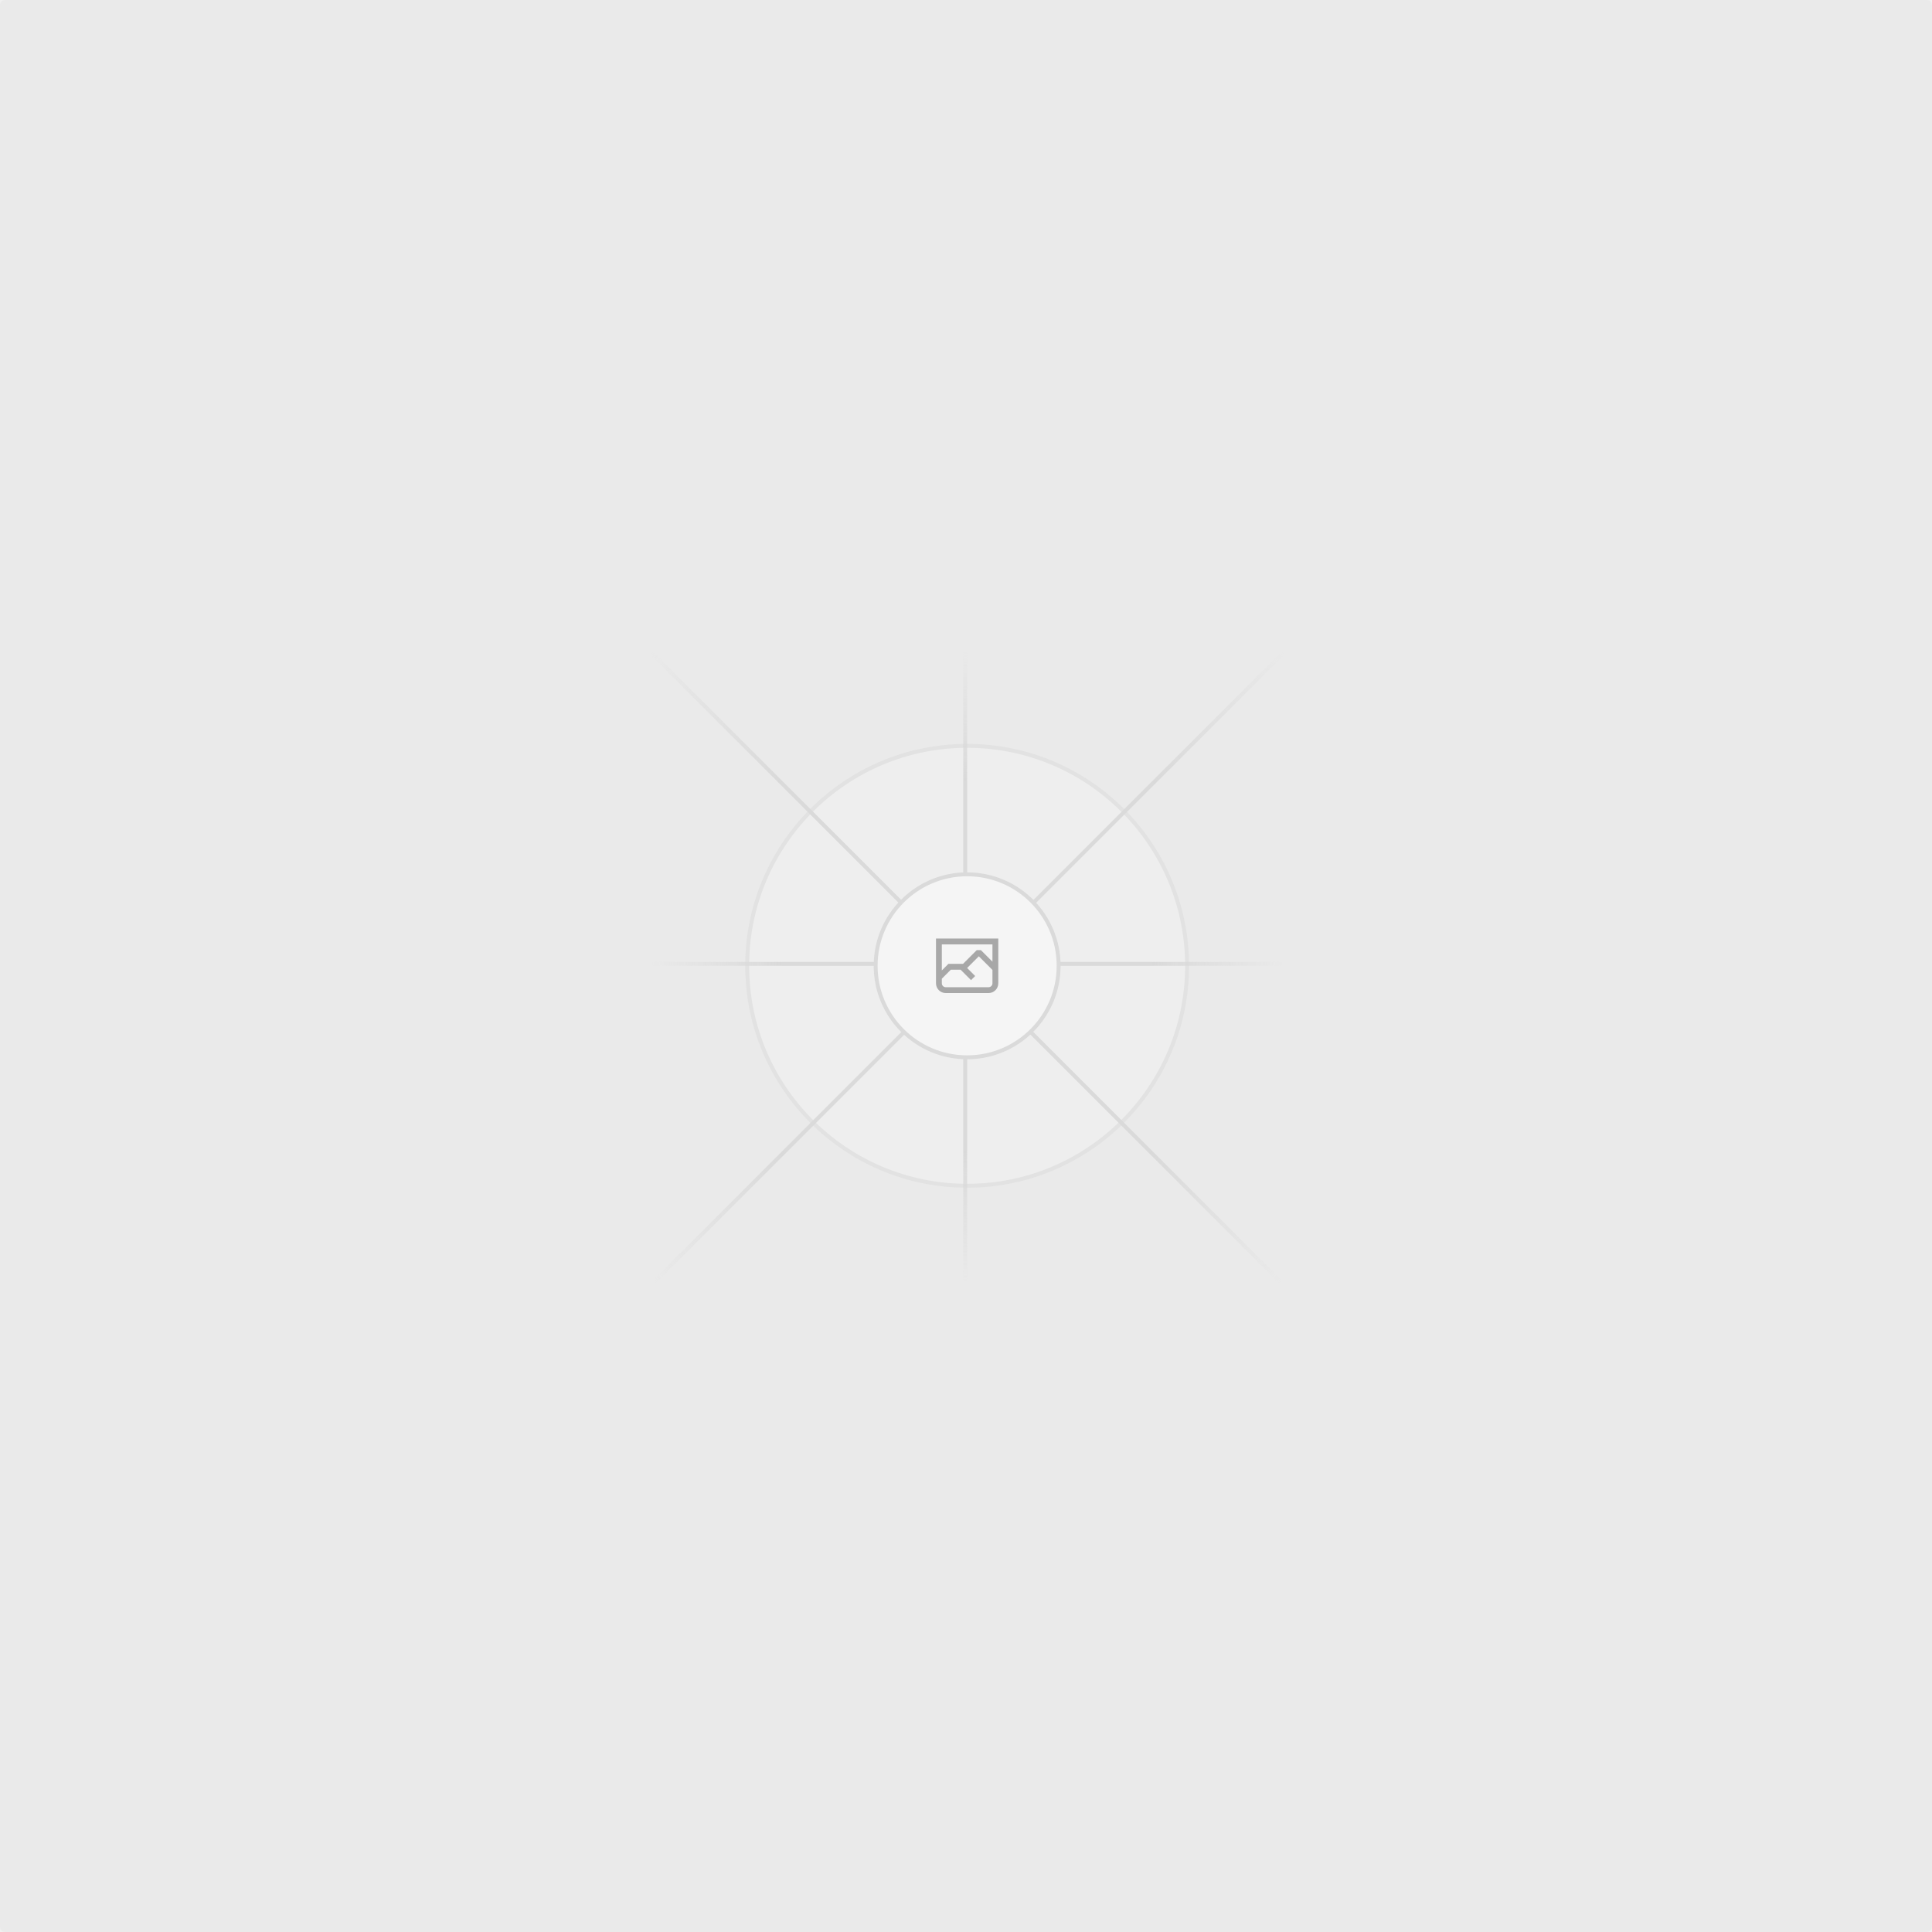
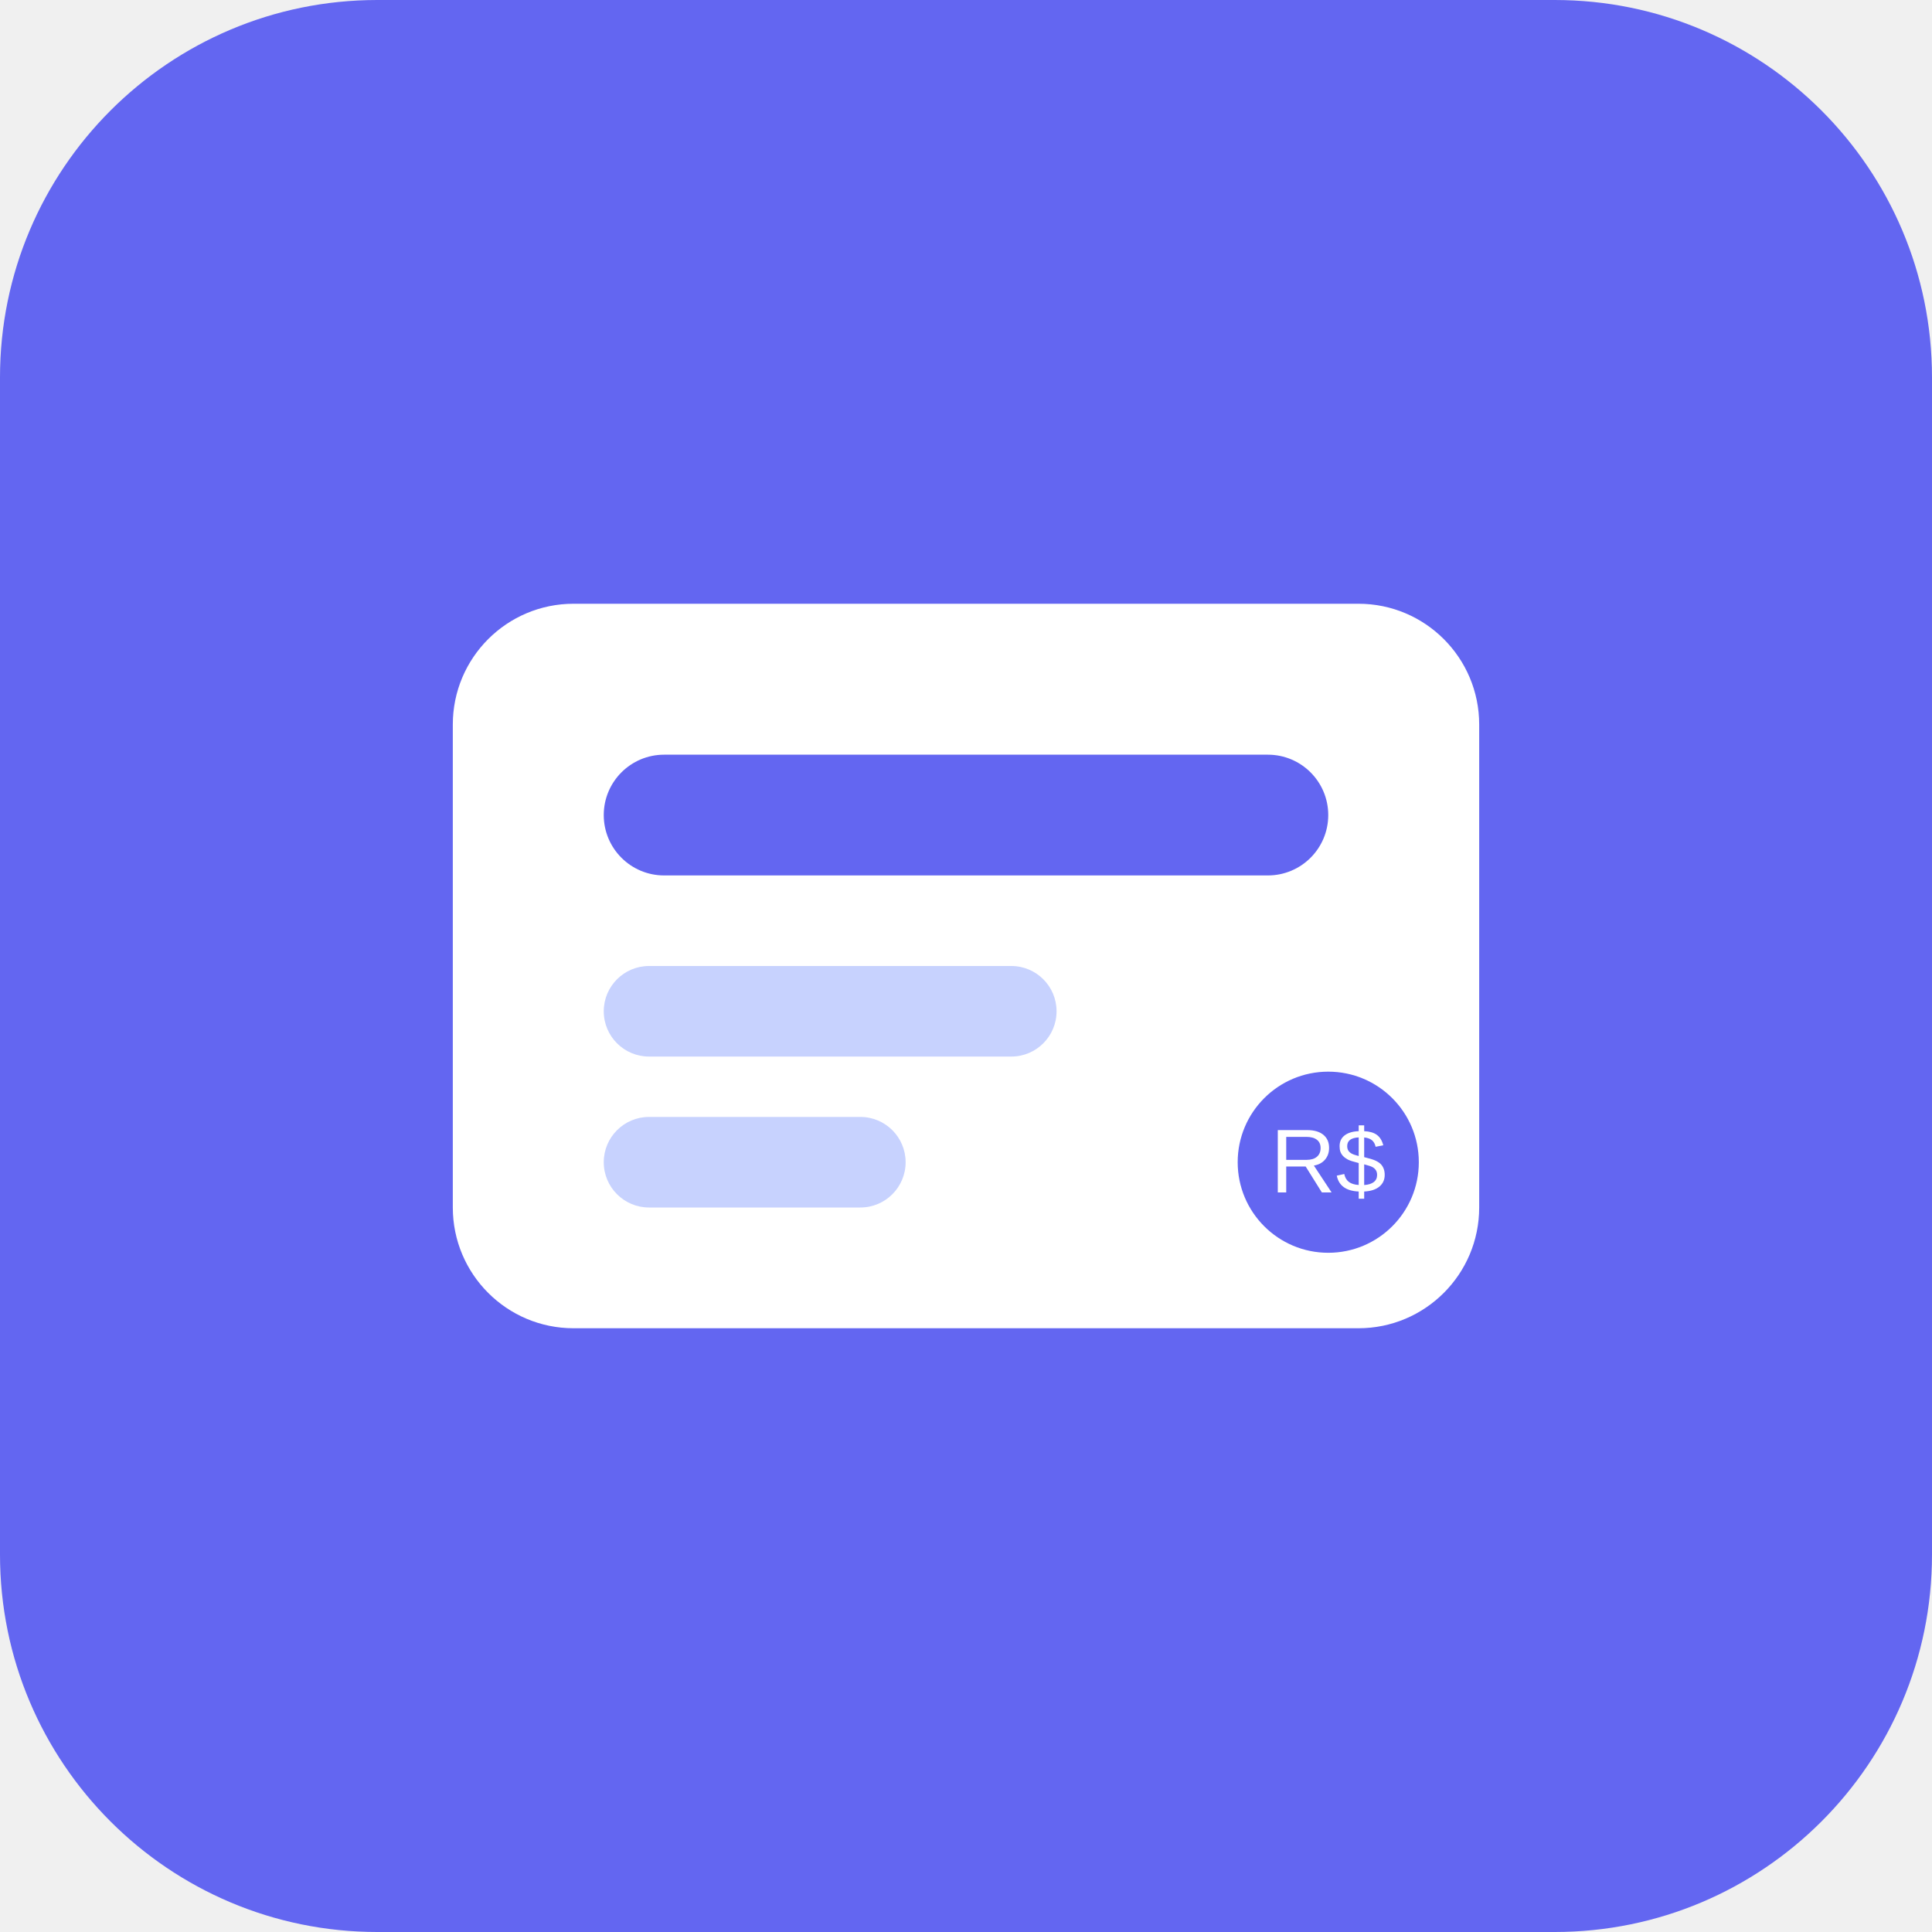
- <svg xmlns="http://www.w3.org/2000/svg" width="1200" height="1200" fill="none">
-   <rect width="1200" height="1200" fill="#EAEAEA" rx="3" />
-   <g opacity=".5">
-     <g opacity=".5">
-       <path fill="#FAFAFA" d="M600.709 736.5c-75.454 0-136.621-61.167-136.621-136.62 0-75.454 61.167-136.621 136.621-136.621 75.453 0 136.62 61.167 136.62 136.621 0 75.453-61.167 136.62-136.62 136.62Z" />
-       <path stroke="#C9C9C9" stroke-width="2.418" d="M600.709 736.5c-75.454 0-136.621-61.167-136.621-136.62 0-75.454 61.167-136.621 136.621-136.621 75.453 0 136.62 61.167 136.62 136.621 0 75.453-61.167 136.62-136.62 136.62Z" />
-     </g>
-     <path stroke="url(#a)" stroke-width="2.418" d="M0-1.209h553.581" transform="scale(1 -1) rotate(45 1163.11 91.165)" />
-     <path stroke="url(#b)" stroke-width="2.418" d="M404.846 598.671h391.726" />
-     <path stroke="url(#c)" stroke-width="2.418" d="M599.5 795.742V404.017" />
-     <path stroke="url(#d)" stroke-width="2.418" d="m795.717 796.597-391.441-391.44" />
-     <path fill="#fff" d="M600.709 656.704c-31.384 0-56.825-25.441-56.825-56.824 0-31.384 25.441-56.825 56.825-56.825 31.383 0 56.824 25.441 56.824 56.825 0 31.383-25.441 56.824-56.824 56.824Z" />
-     <g clip-path="url(#e)">
-       <path fill="#666" fill-rule="evenodd" d="M616.426 586.58h-31.434v16.176l3.553-3.554.531-.531h9.068l.074-.074 8.463-8.463h2.565l7.18 7.181V586.58Zm-15.715 14.654 3.698 3.699 1.283 1.282-2.565 2.565-1.282-1.283-5.2-5.199h-6.066l-5.514 5.514-.073.073v2.876a2.418 2.418 0 0 0 2.418 2.418h26.598a2.418 2.418 0 0 0 2.418-2.418v-8.317l-8.463-8.463-7.181 7.181-.071.072Zm-19.347 5.442v4.085a6.045 6.045 0 0 0 6.046 6.045h26.598a6.044 6.044 0 0 0 6.045-6.045v-7.108l1.356-1.355-1.282-1.283-.074-.073v-17.989h-38.689v23.43l-.146.146.146.147Z" clip-rule="evenodd" />
-     </g>
-     <path stroke="#C9C9C9" stroke-width="2.418" d="M600.709 656.704c-31.384 0-56.825-25.441-56.825-56.824 0-31.384 25.441-56.825 56.825-56.825 31.383 0 56.824 25.441 56.824 56.825 0 31.383-25.441 56.824-56.824 56.824Z" />
+ <svg xmlns="http://www.w3.org/2000/svg" width="512" height="512" viewBox="0 0 512 512" fill="none">
+   <rect width="512" height="512" rx="100" fill="#6366f1" />
+   <g>
+     <rect x="120" y="160" width="272" height="192" rx="32" fill="#fff" />
+     <rect x="160" y="200" width="192" height="32" rx="16" fill="#6366f1" />
+     <rect x="160" y="256" width="120" height="24" rx="12" fill="#c7d2fe" />
+     <rect x="160" y="296" width="80" height="24" rx="12" fill="#c7d2fe" />
+     <circle cx="352" cy="308" r="24" fill="#6366f1" />
+     <text x="352" y="316" text-anchor="middle" font-size="24" fill="#fff" font-family="Arial, sans-serif">R$</text>
  </g>
-   <defs>
-     <linearGradient id="a" x1="554.061" x2="-.48" y1=".083" y2=".087" gradientUnits="userSpaceOnUse">
-       <stop stop-color="#C9C9C9" stop-opacity="0" />
-       <stop offset=".208" stop-color="#C9C9C9" />
-       <stop offset=".792" stop-color="#C9C9C9" />
-       <stop offset="1" stop-color="#C9C9C9" stop-opacity="0" />
-     </linearGradient>
-     <linearGradient id="b" x1="796.912" x2="404.507" y1="599.963" y2="599.965" gradientUnits="userSpaceOnUse">
-       <stop stop-color="#C9C9C9" stop-opacity="0" />
-       <stop offset=".208" stop-color="#C9C9C9" />
-       <stop offset=".792" stop-color="#C9C9C9" />
-       <stop offset="1" stop-color="#C9C9C9" stop-opacity="0" />
-     </linearGradient>
-     <linearGradient id="c" x1="600.792" x2="600.794" y1="403.677" y2="796.082" gradientUnits="userSpaceOnUse">
-       <stop stop-color="#C9C9C9" stop-opacity="0" />
-       <stop offset=".208" stop-color="#C9C9C9" />
-       <stop offset=".792" stop-color="#C9C9C9" />
-       <stop offset="1" stop-color="#C9C9C9" stop-opacity="0" />
-     </linearGradient>
-     <linearGradient id="d" x1="404.85" x2="796.972" y1="403.903" y2="796.02" gradientUnits="userSpaceOnUse">
-       <stop stop-color="#C9C9C9" stop-opacity="0" />
-       <stop offset=".208" stop-color="#C9C9C9" />
-       <stop offset=".792" stop-color="#C9C9C9" />
-       <stop offset="1" stop-color="#C9C9C9" stop-opacity="0" />
-     </linearGradient>
-     <clipPath id="e">
-       <path fill="#fff" d="M581.364 580.535h38.689v38.689h-38.689z" />
-     </clipPath>
-   </defs>
</svg>
